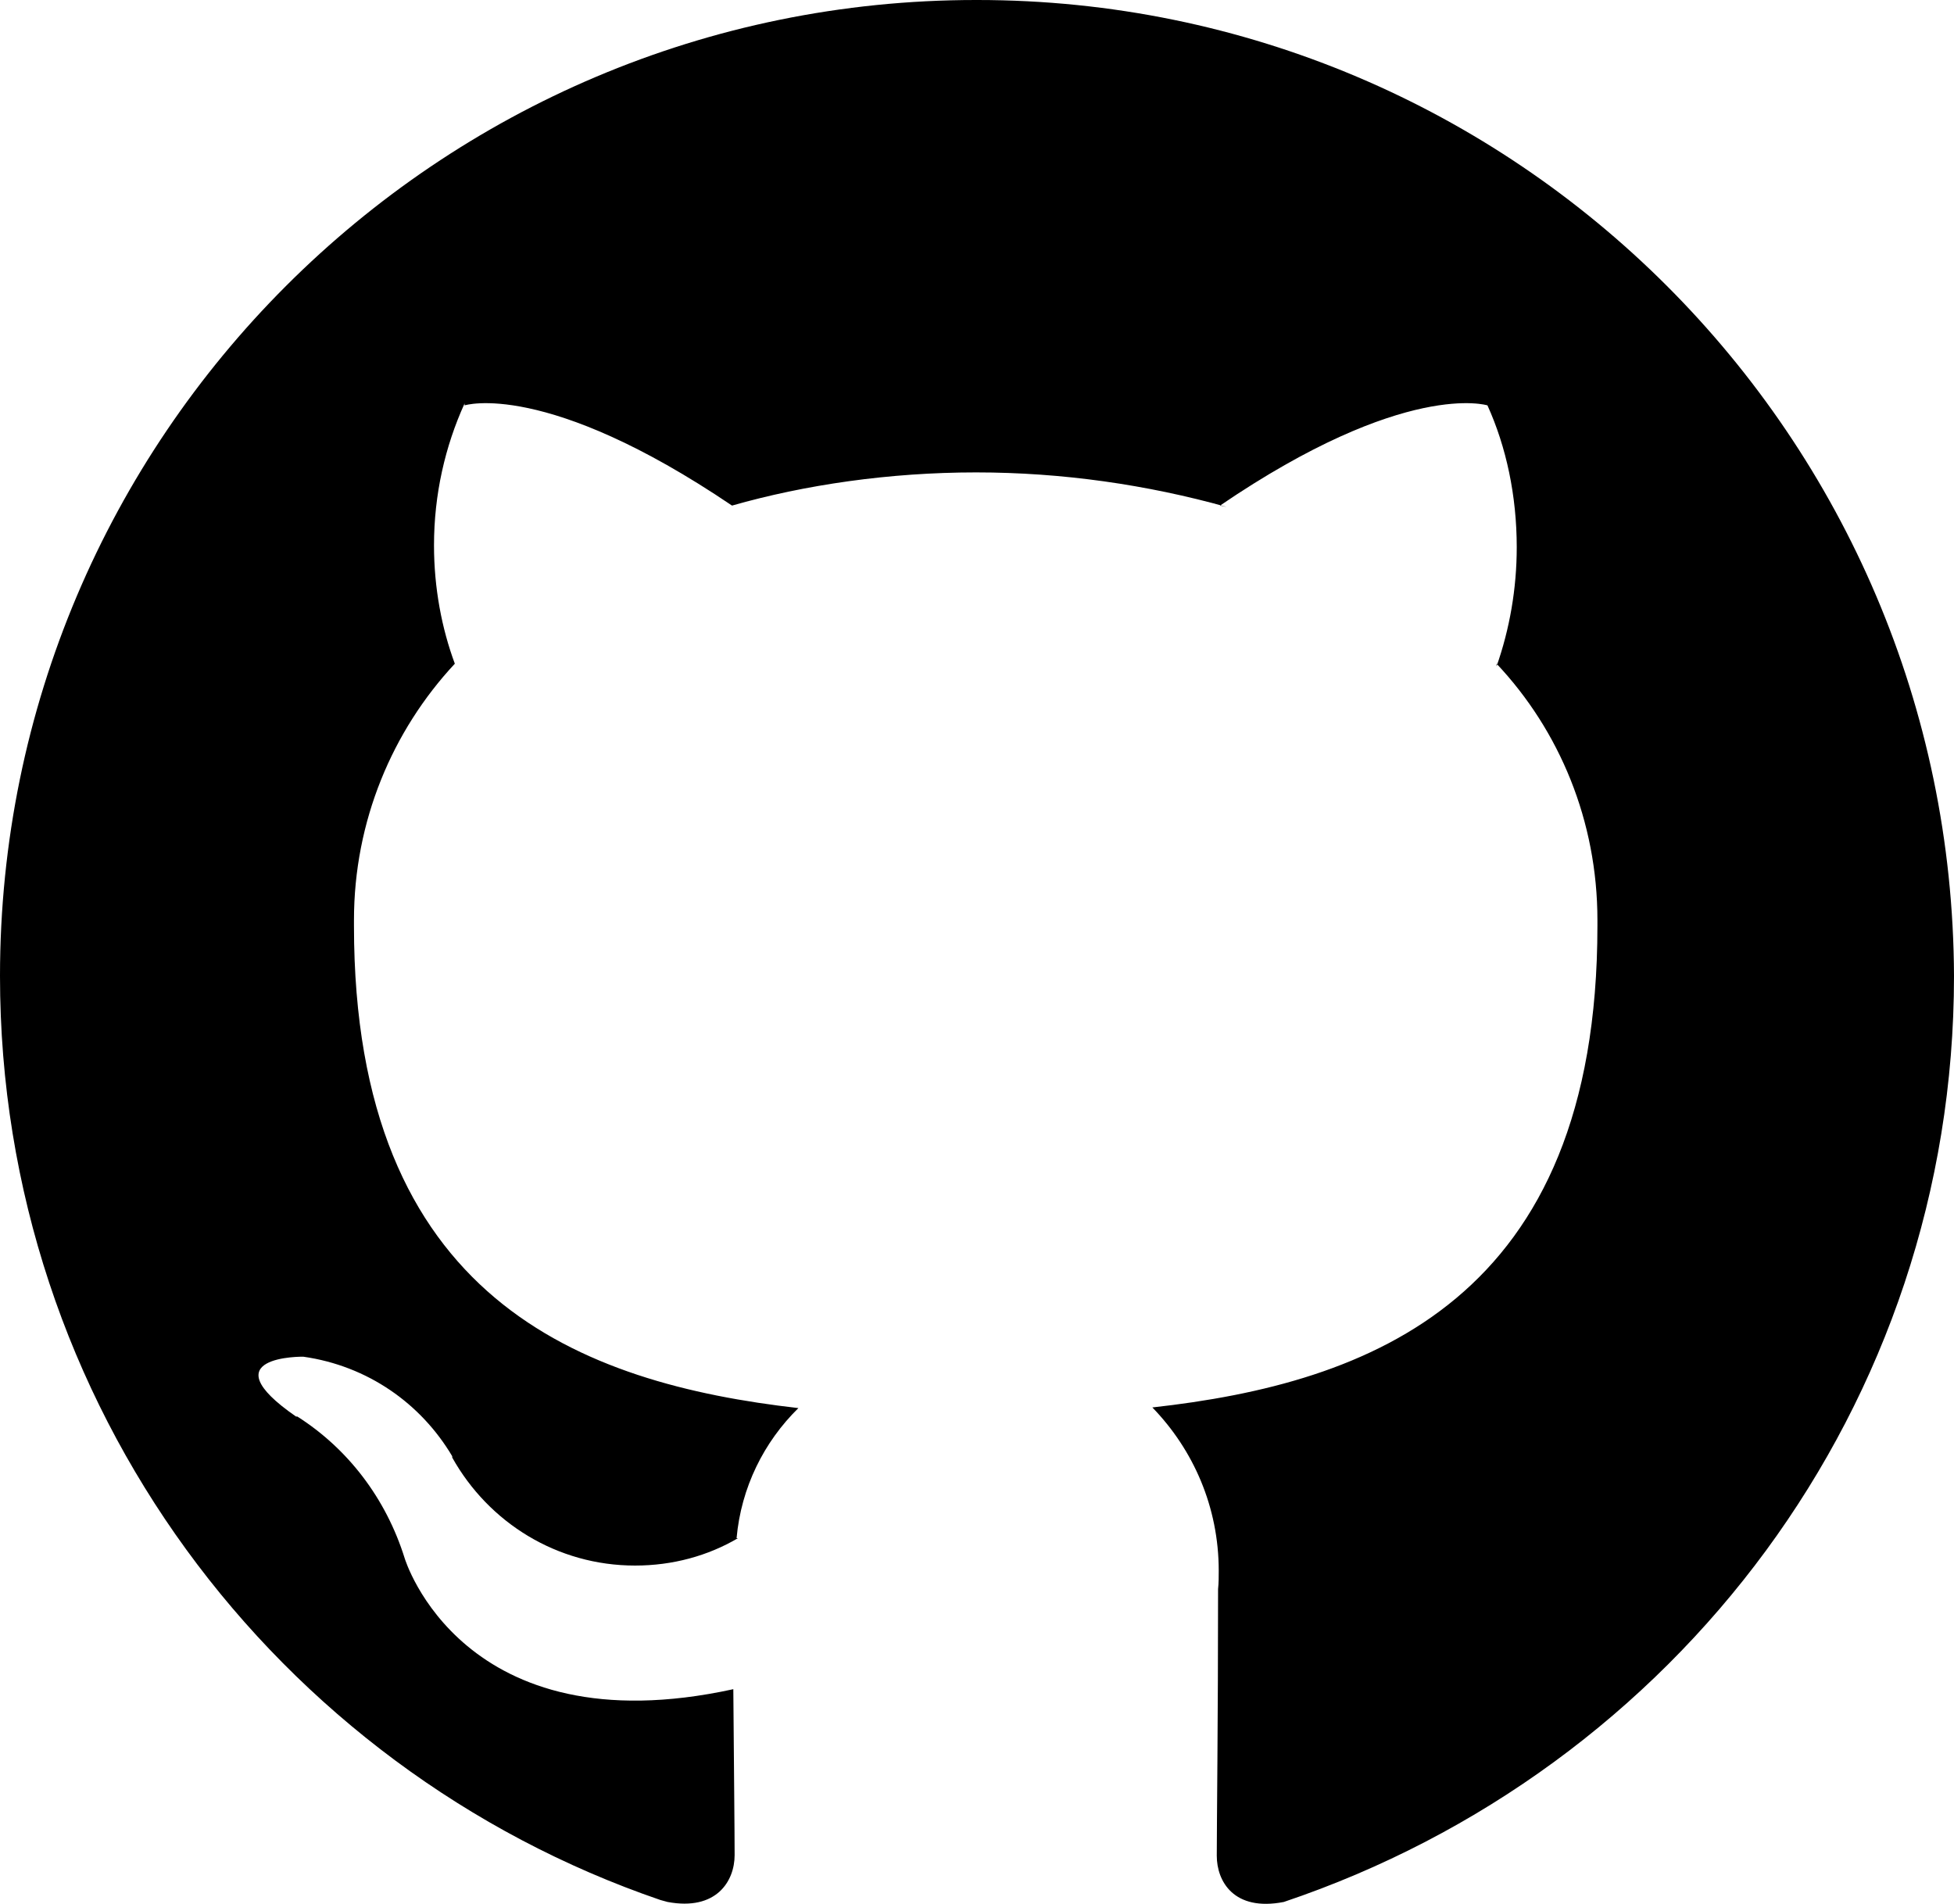
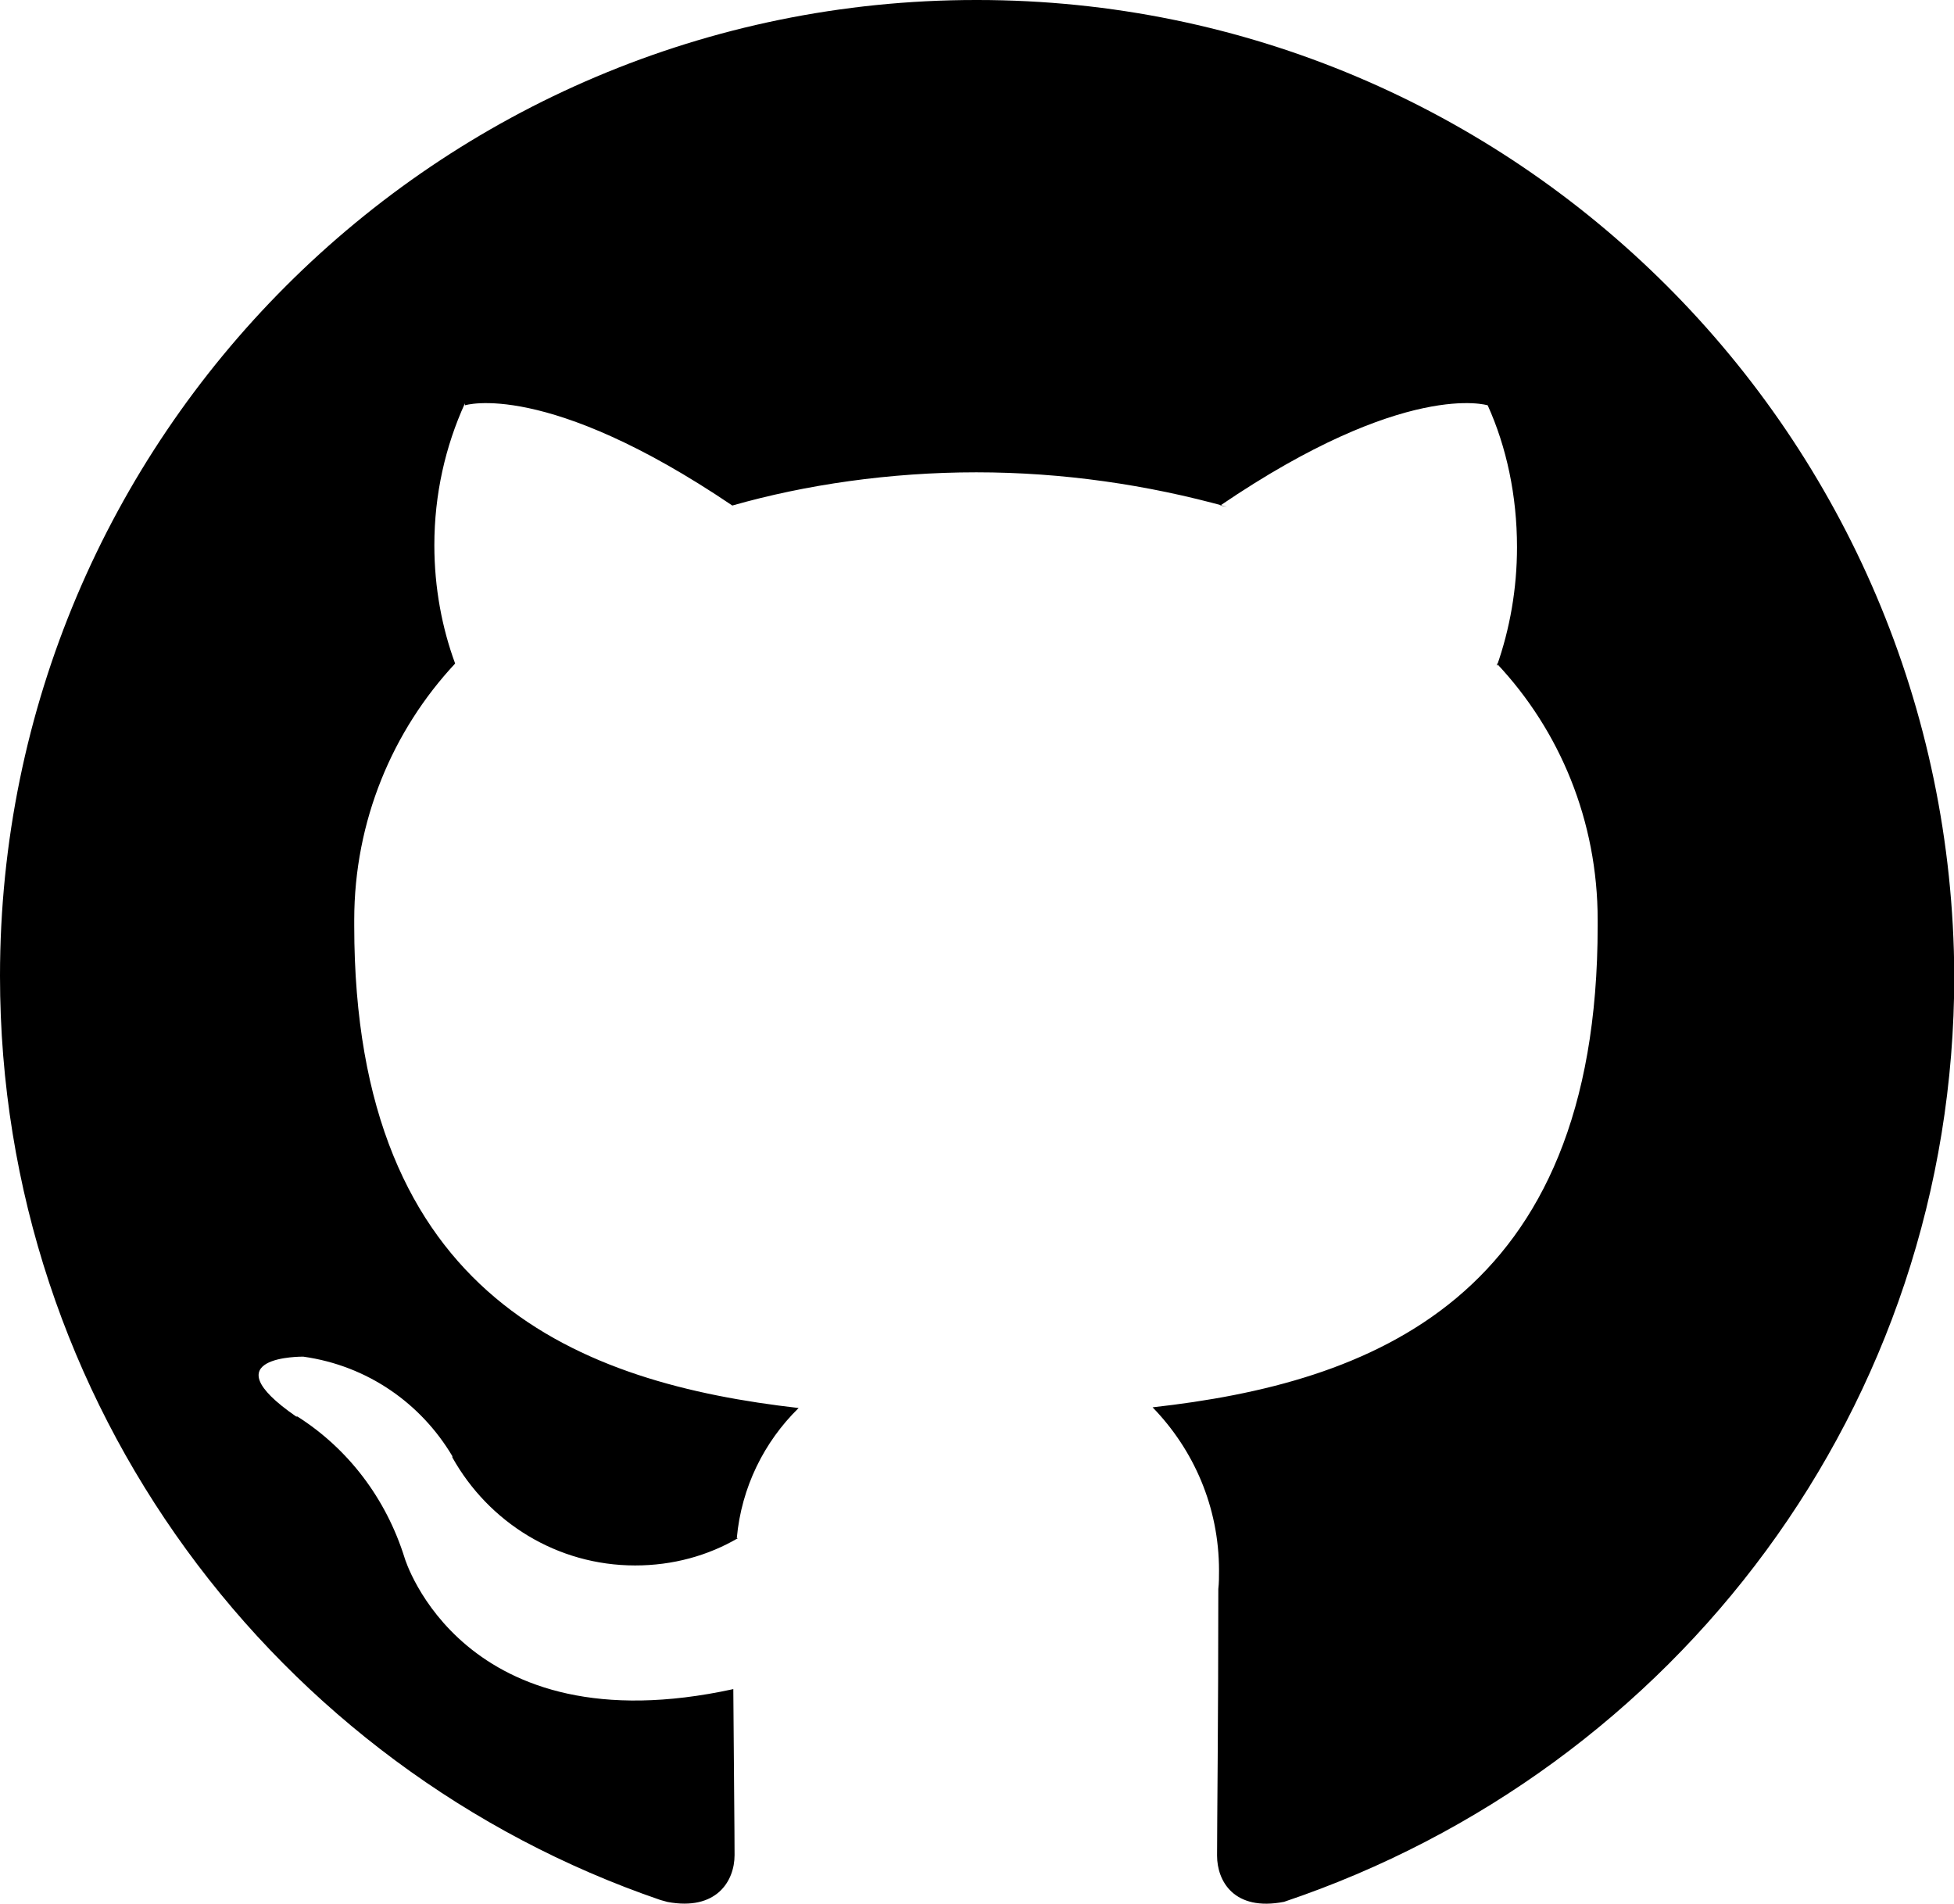
- <svg xmlns="http://www.w3.org/2000/svg" id="icon" viewBox="0 0 30.03 29.26">
-   <path id="github" d="M15,0C6.72,0,0,6.72,0,15c0,6.59,4.25,12.18,10.15,14.2l.11,.03c.75,.14,1.03-.32,1.03-.72,0-.36-.01-1.3-.02-2.55-4.17,.91-5.05-2.01-5.05-2.01-.29-.93-.88-1.69-1.65-2.18h-.02c-1.36-.94,.11-.92,.11-.92,.99,.14,1.81,.72,2.29,1.53v.02c.56,1,1.61,1.66,2.81,1.66,.58,0,1.12-.15,1.58-.42h-.02c.07-.78,.42-1.48,.95-2h0c-3.33-.38-6.83-1.67-6.83-7.41v-.09c0-1.52,.59-2.91,1.55-3.94h0c-.2-.54-.32-1.16-.32-1.82,0-.78,.17-1.52,.47-2.18v.03s1.24-.4,4.11,1.54c1.12-.32,2.42-.51,3.75-.51s2.63,.19,3.85,.53l-.1-.02c2.85-1.94,4.11-1.54,4.11-1.54,.29,.64,.45,1.39,.45,2.18,0,.64-.11,1.26-.31,1.83v-.04c.97,1.03,1.55,2.42,1.55,3.94v.09h0c0,5.76-3.51,7.03-6.84,7.4,.63,.65,1.02,1.53,1.02,2.51,0,.09,0,.19-.01,.28h0c0,2-.02,3.61-.02,4.1,0,.39,.26,.86,1.03,.71,6.03-2.03,10.3-7.63,10.3-14.23-.03-8.29-6.74-15-15.01-15h-.02Z" />
+ <svg xmlns="http://www.w3.org/2000/svg" id="a" data-name="icon" width="140" height="136.4" viewBox="0 0 140 136.4">
+   <defs>
+     <style>
+       .c {
+         stroke-width: 0px;
+       }
+     </style>
+   </defs>
+   <path id="b" data-name="github" class="c" d="m69.93,0C31.33,0,0,31.33,0,69.93c0,30.72,19.81,56.78,47.32,66.2l.51.14c3.5.65,4.8-1.49,4.8-3.36,0-1.68-.05-6.06-.09-11.89-19.44,4.24-23.54-9.37-23.54-9.37-1.35-4.34-4.1-7.88-7.69-10.16h-.09c-6.34-4.38.51-4.29.51-4.29,4.62.65,8.44,3.36,10.68,7.13v.09c2.61,4.66,7.51,7.74,13.1,7.74,2.7,0,5.22-.7,7.37-1.96h-.09c.33-3.64,1.96-6.9,4.43-9.32h0c-15.52-1.77-31.84-7.79-31.84-34.55v-.42c0-7.09,2.75-13.57,7.23-18.37h0c-.93-2.52-1.49-5.41-1.49-8.48,0-3.64.79-7.09,2.19-10.16v.14s5.78-1.86,19.16,7.18c5.22-1.49,11.28-2.38,17.48-2.38s12.26.89,17.95,2.47l-.47-.09c13.29-9.04,19.16-7.18,19.16-7.18,1.35,2.98,2.1,6.48,2.1,10.16,0,2.98-.51,5.87-1.45,8.53v-.19c4.52,4.8,7.23,11.28,7.23,18.37v.42h0c0,26.85-16.36,32.77-31.89,34.5,2.94,3.03,4.76,7.13,4.76,11.7,0,.42,0,.89-.05,1.31h0c0,9.32-.09,16.83-.09,19.11,0,1.82,1.21,4.01,4.8,3.31,28.11-9.46,48.02-35.57,48.02-66.34C139.86,31.28,108.58,0,70.02,0c0,0-.09,0-.09,0Z" />
</svg>
